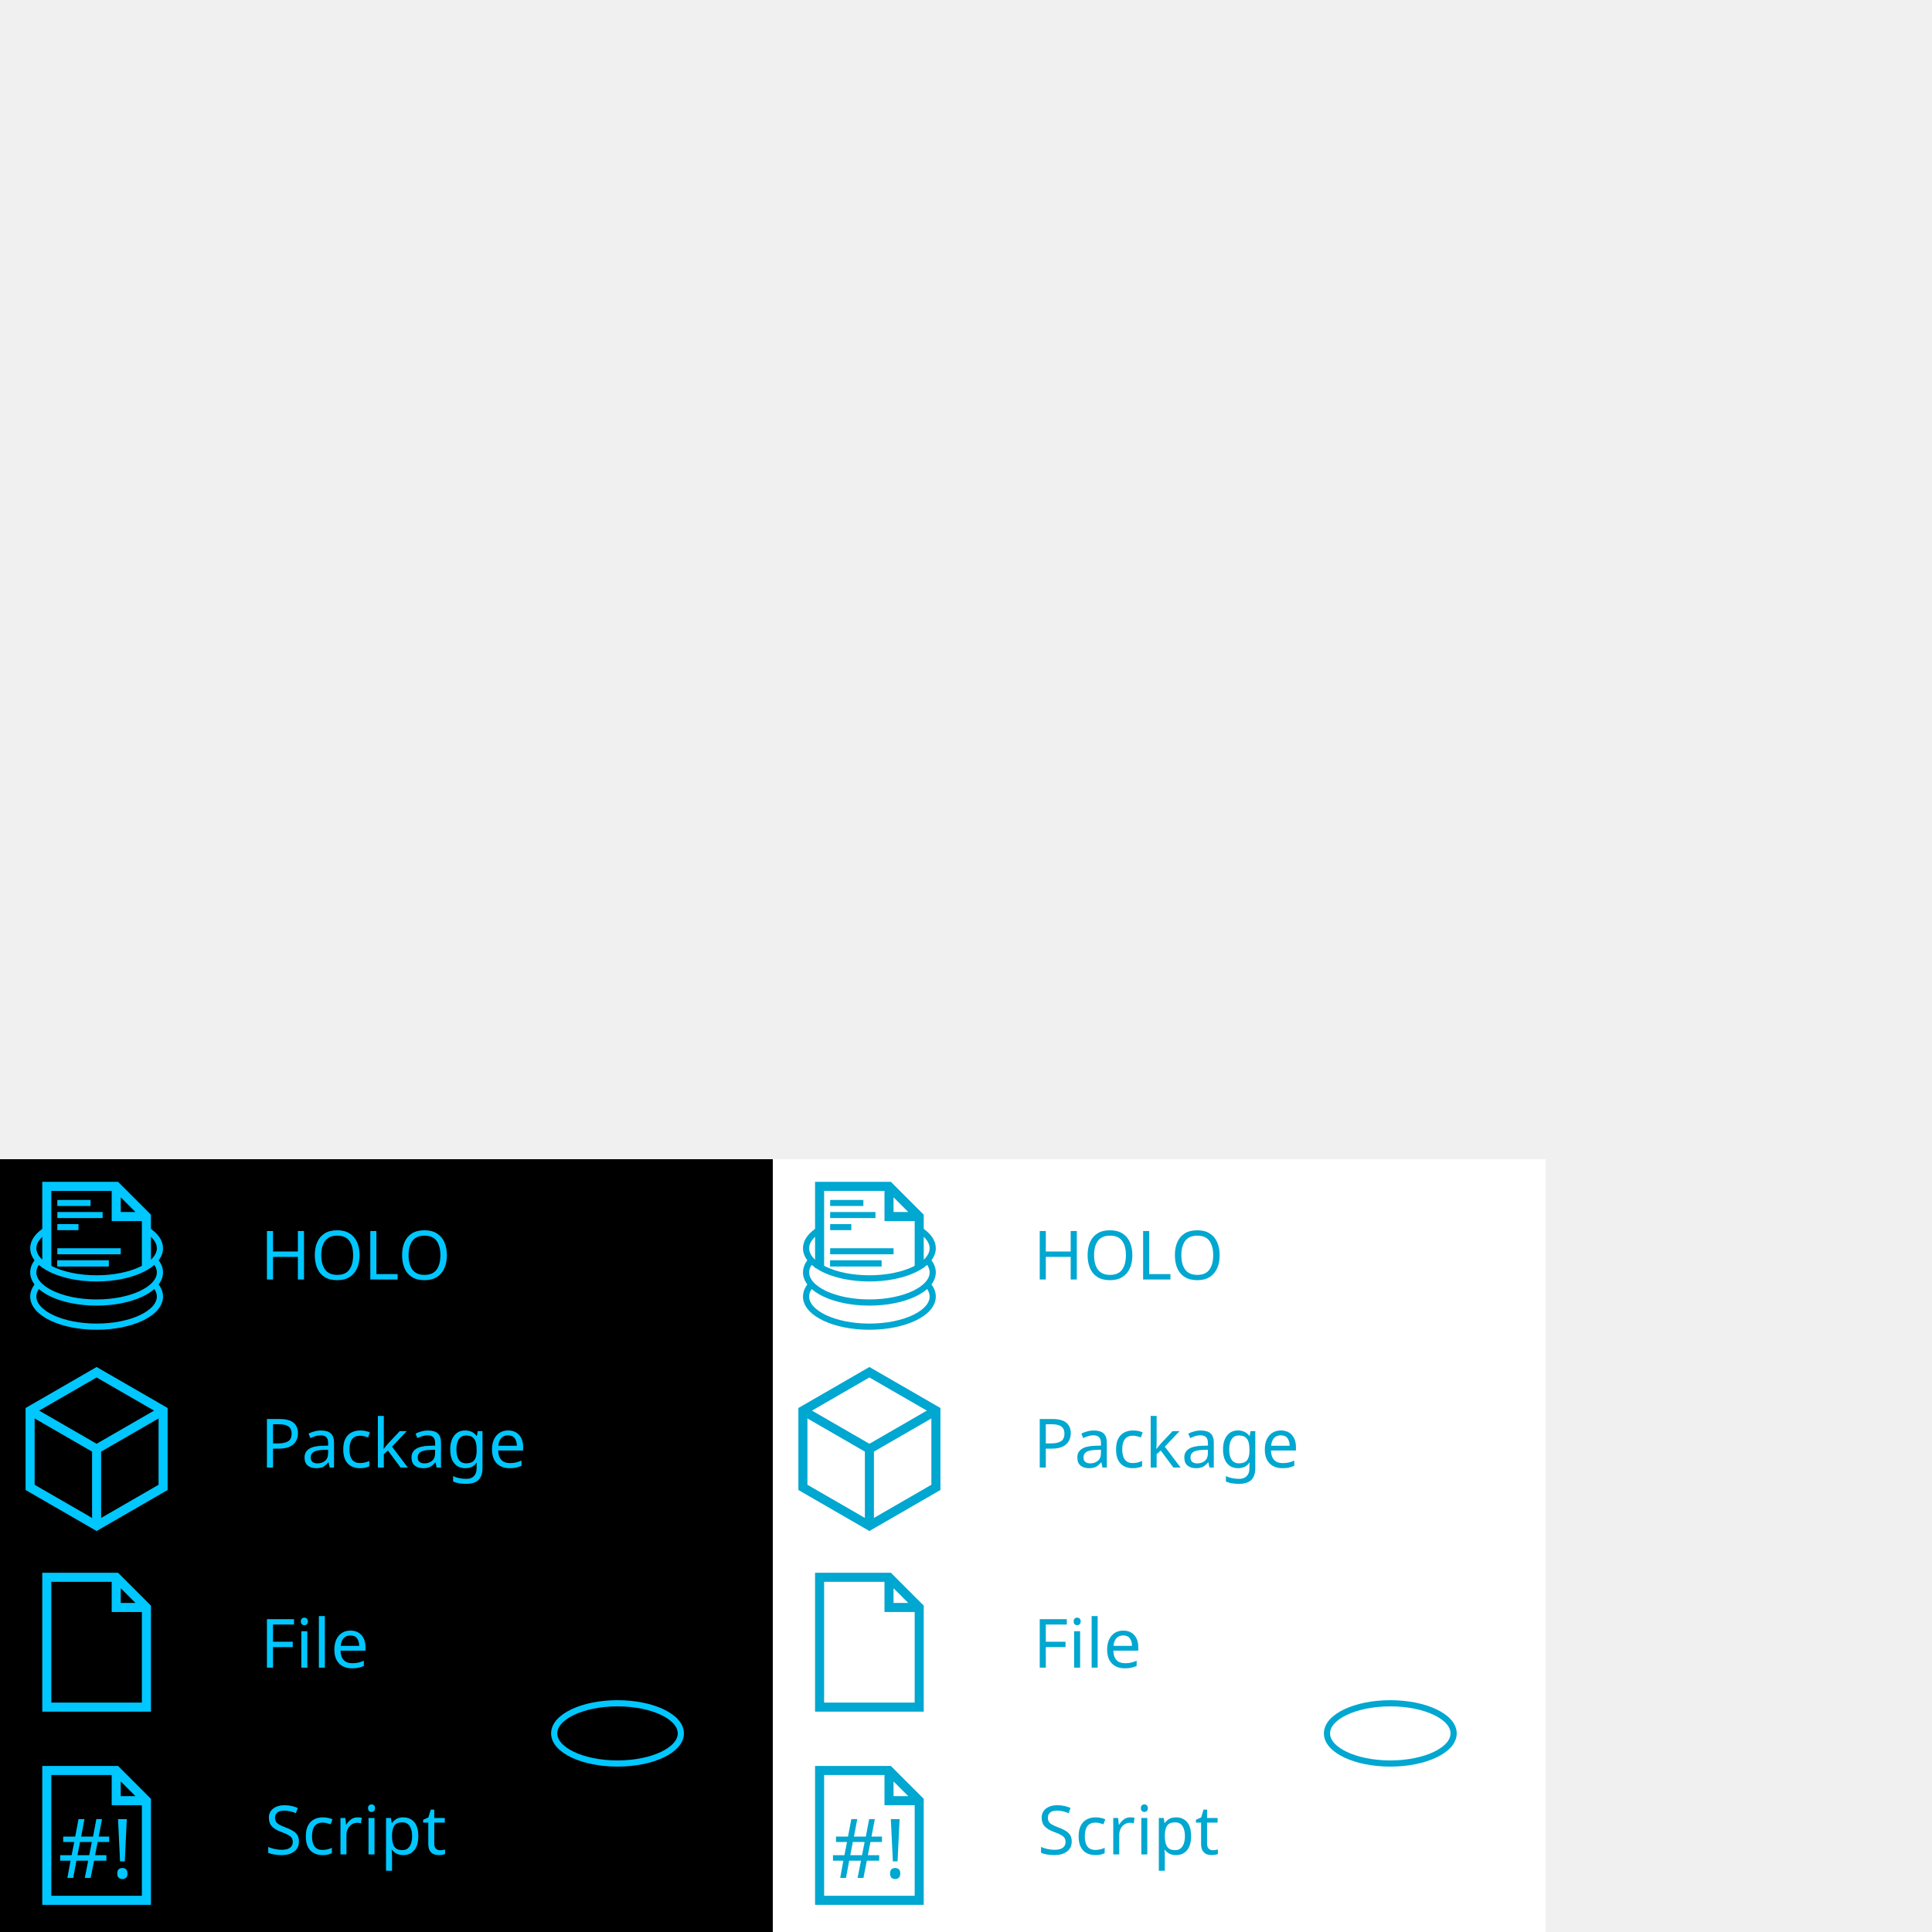
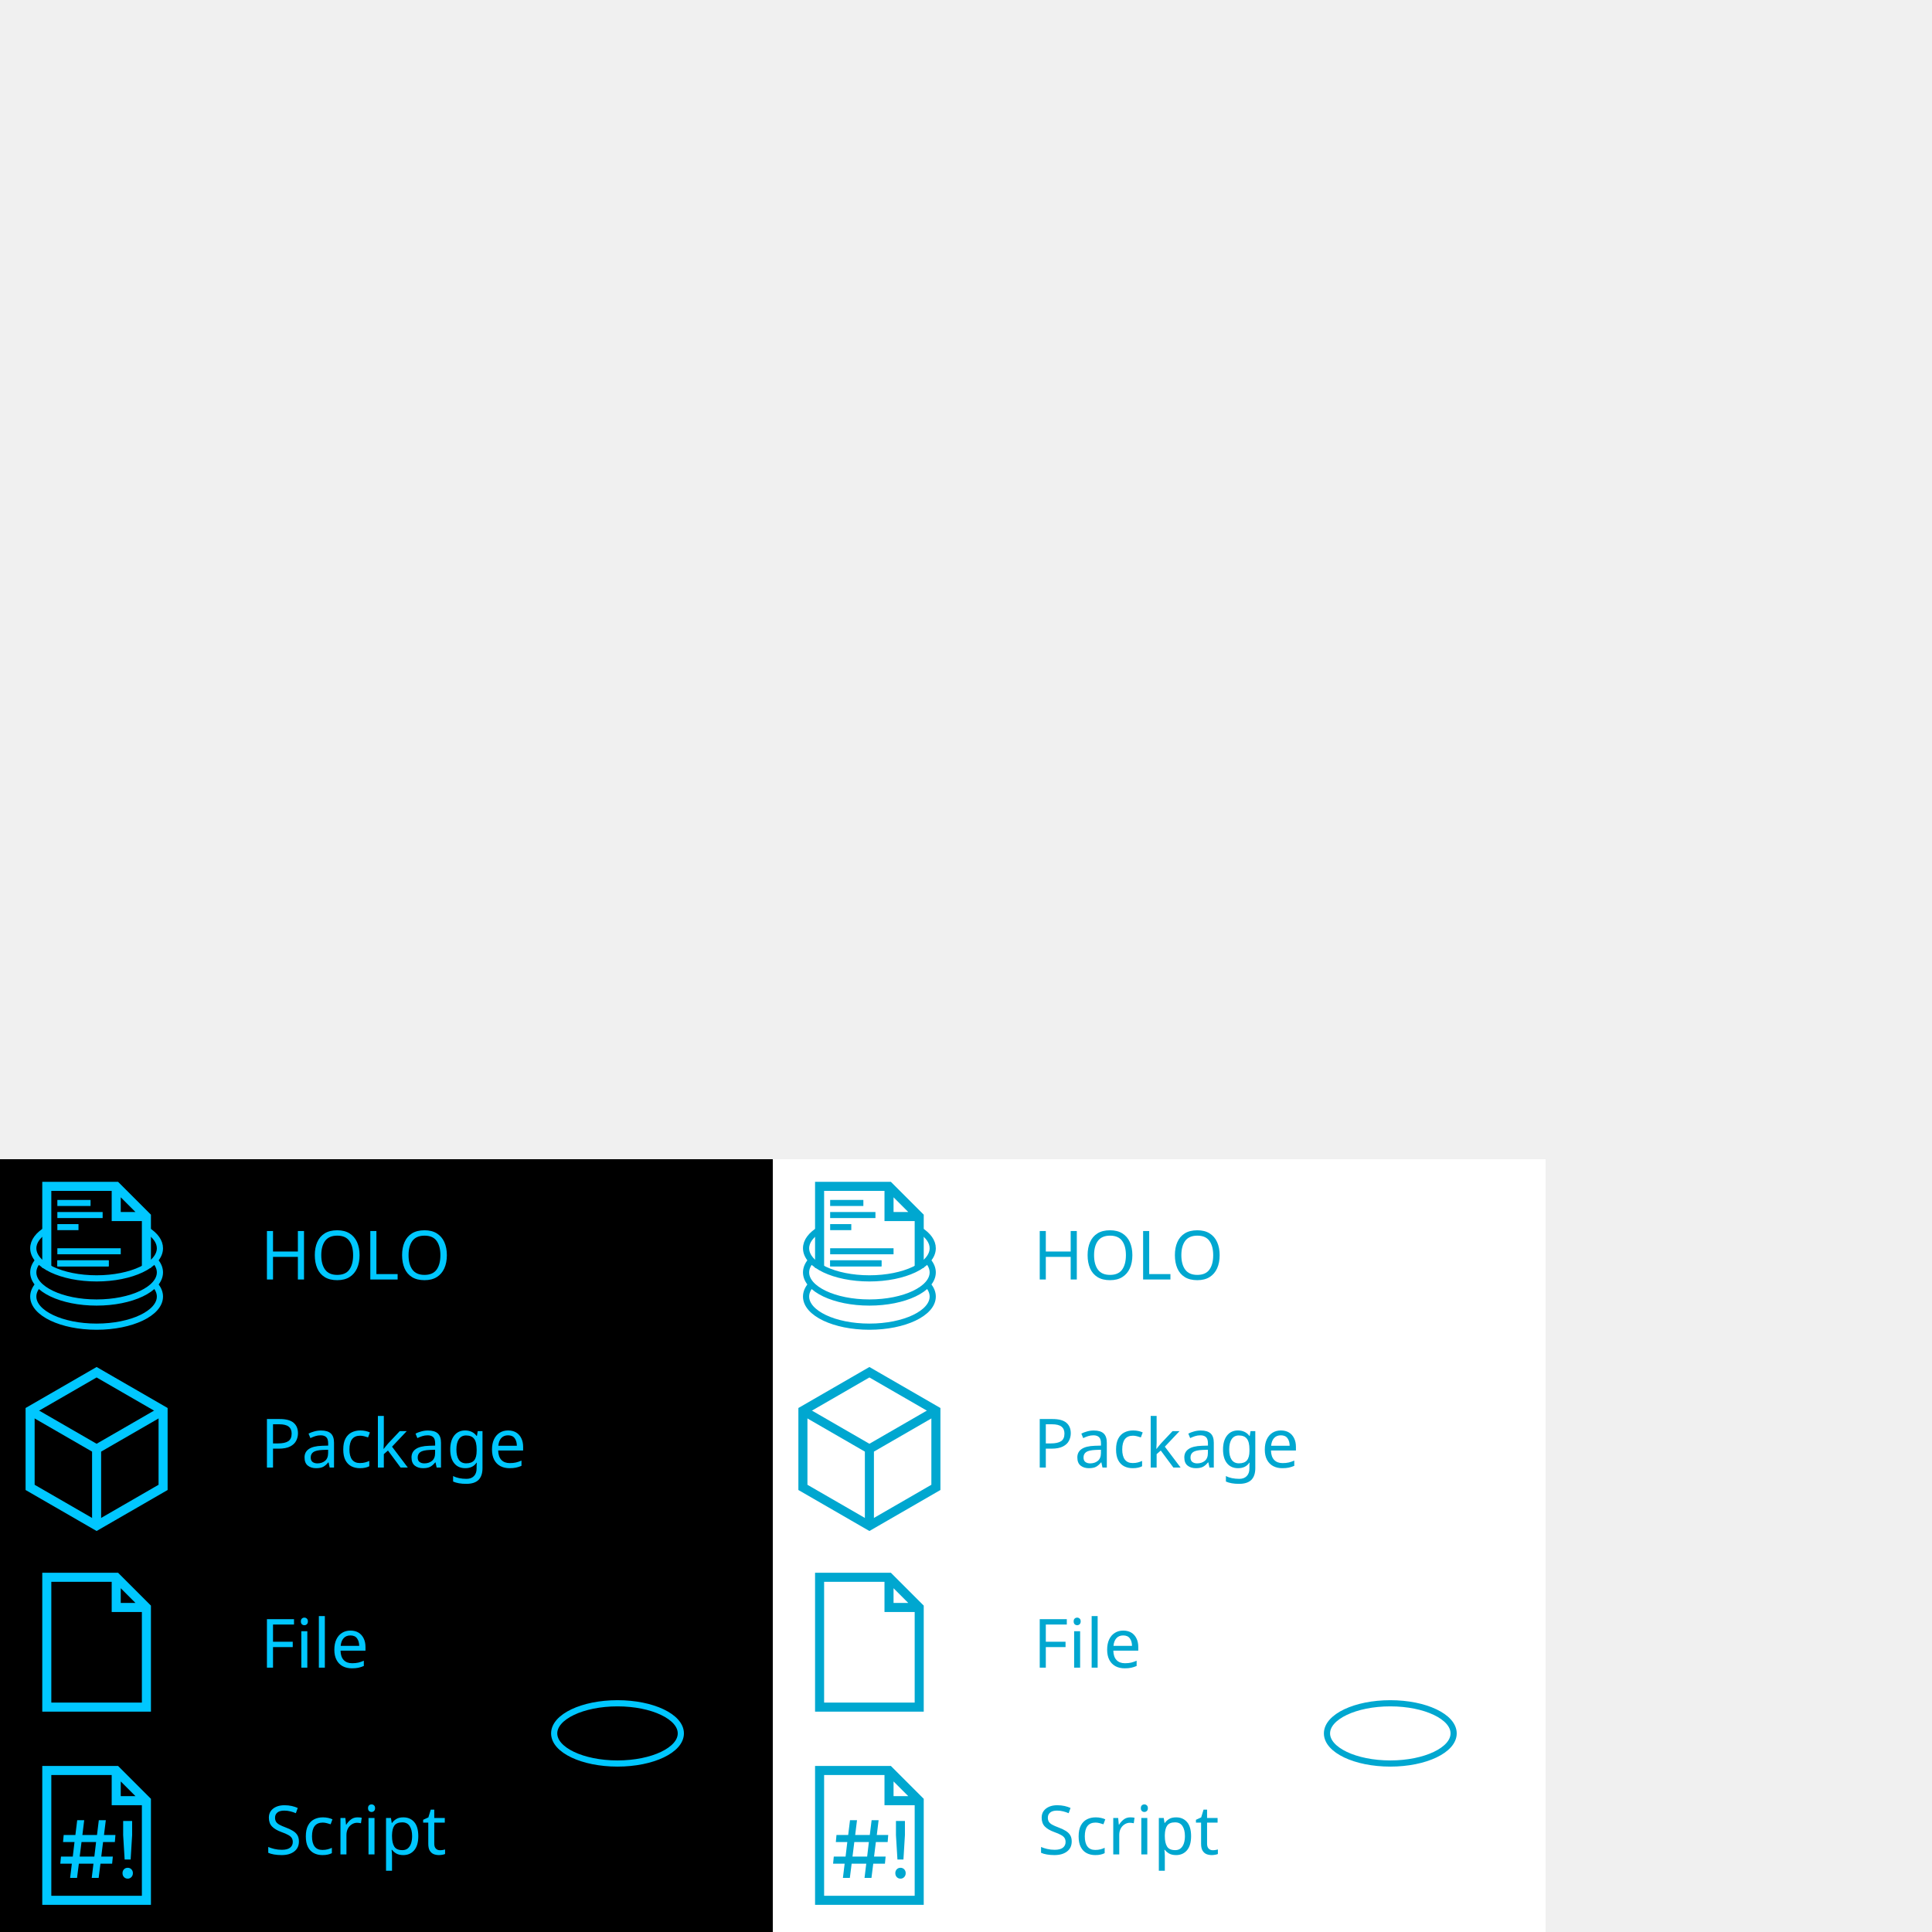
<svg xmlns="http://www.w3.org/2000/svg" width="640" height="640" viewBox="0 0 640 640" id="svg2" version="1.1">
  <defs id="defs4" />
  <g id="layer1" transform="translate(0,-412.3622)" style="display:inline">
    <rect style="fill:#000000;fill-opacity:1;stroke:none;stroke-width:1.5;stroke-miterlimit:4;stroke-dasharray:none;stroke-dashoffset:0;stroke-opacity:1" id="rect4326" width="256" height="256" x="0" y="796.362" />
    <g id="g4266" transform="translate(61.4485,-160.1105)">
      <rect style="display:inline;fill:none;fill-opacity:1;stroke:none;stroke-width:1.5;stroke-miterlimit:4;stroke-dasharray:none;stroke-dashoffset:0;stroke-opacity:1" id="rect4173-5" width="64" height="64" x="-61.449" y="1084.473" />
      <path d="m -12.949,1104.973 -10,-10 m -23,43 0,-43 23,0 10,10 0,33 z" style="display:inline;fill:#000000;fill-opacity:1;fill-rule:evenodd;stroke:none;stroke-width:3;stroke-linecap:butt;stroke-linejoin:miter;stroke-miterlimit:4;stroke-dasharray:none;stroke-opacity:1" id="path4355" />
      <path id="path4179-4" style="display:inline;fill:none;fill-rule:evenodd;stroke:#00c7ff;stroke-width:3;stroke-linecap:butt;stroke-linejoin:miter;stroke-miterlimit:4;stroke-dasharray:none;stroke-opacity:1" d="m -12.949,1104.973 -10,0 0,-10 m -23,43 0,-43 23,0 10,10 0,33 z" />
    </g>
    <ellipse ry="9.977" rx="20.977" cy="986.572" cx="204.557" id="ellipse4183-3" style="display:inline;opacity:1;fill:none;fill-opacity:1;stroke:#00c7ff;stroke-width:2.046;stroke-linecap:round;stroke-linejoin:miter;stroke-miterlimit:4;stroke-dasharray:none;stroke-opacity:1" />
    <g id="g4218" transform="translate(5e-7,-193.5)">
      <rect y="989.862" x="-4.9993474e-07" height="64" width="64" id="rect4173" style="fill:none;fill-opacity:1;stroke:none;stroke-width:1.5;stroke-miterlimit:4;stroke-dasharray:none;stroke-dashoffset:0;stroke-opacity:1" />
      <path style="fill:#000000;fill-opacity:1;fill-rule:evenodd;stroke:none;stroke-width:3;stroke-linecap:butt;stroke-linejoin:miter;stroke-miterlimit:4;stroke-dasharray:none;stroke-opacity:1" d="m 24.193,292.691 0,14.34 c -2.804,1.696 -4.477,3.835 -4.477,6.16 2e-5,1.55 0.765,3.011 2.092,4.32 l -0.621,0 c -0.95,1.138 -1.471,2.381 -1.471,3.68 2e-5,1.55 0.765,3.011 2.092,4.32 l -0.621,0 c -0.95,1.138 -1.471,2.381 -1.471,3.68 7.3e-5,5.51 9.391,9.977 20.977,9.977 11.585,0 20.976,-4.466 20.977,-9.977 2e-5,-1.295 -0.519,-2.533 -1.463,-3.668 l -0.639,0 c 1.333,-1.312 2.102,-2.777 2.102,-4.332 2e-5,-1.295 -0.519,-2.533 -1.463,-3.668 l -0.639,0 c 1.333,-1.312 2.102,-2.777 2.102,-4.332 3e-5,-2.219 -1.523,-4.271 -4.1,-5.928 l -0.377,-0.002 0,-4.57 -10,-10 z" transform="translate(-8.692974,706.1715)" id="path4288" />
      <path id="path4179" style="fill:none;fill-rule:evenodd;stroke:#00c7ff;stroke-width:3;stroke-linecap:butt;stroke-linejoin:miter;stroke-miterlimit:4;stroke-dasharray:none;stroke-opacity:1" d="m 48.5,1008.862 -10,0 0,-10 m -23,27 0,-27 23,0 10,10 0,17" />
      <path id="path4220" d="m 48.877,1013.436 c 2.577,1.657 4.1,3.707 4.1,5.927 -7e-5,5.51 -9.392,9.977 -20.977,9.977 -11.585,0 -20.977,-4.467 -20.977,-9.977 -3.1e-5,-2.335 1.687,-4.483 4.513,-6.183" style="opacity:1;fill:none;fill-opacity:1;stroke:#00c7ff;stroke-width:2.046;stroke-linecap:round;stroke-linejoin:miter;stroke-miterlimit:4;stroke-dasharray:none;stroke-opacity:1" />
      <path id="ellipse4231" d="m 51.514,1031.694 c 0.944,1.135 1.463,2.373 1.463,3.668 -7e-5,5.51 -9.392,9.977 -20.977,9.977 -11.585,0 -20.977,-4.467 -20.977,-9.977 -1.7e-5,-1.299 0.522,-2.54 1.472,-3.679" style="display:inline;opacity:1;fill:none;fill-opacity:1;stroke:#00c7ff;stroke-width:2.046;stroke-linecap:round;stroke-linejoin:miter;stroke-miterlimit:4;stroke-dasharray:none;stroke-opacity:1" />
      <path style="display:inline;opacity:1;fill:none;fill-opacity:1;stroke:#00c7ff;stroke-width:2.046;stroke-linecap:round;stroke-linejoin:miter;stroke-miterlimit:4;stroke-dasharray:none;stroke-opacity:1" d="m 51.514,1023.694 c 0.944,1.135 1.463,2.373 1.463,3.668 -7e-5,5.51 -9.392,9.977 -20.977,9.977 -11.585,0 -20.977,-4.467 -20.977,-9.977 -1.7e-5,-1.299 0.522,-2.54 1.472,-3.679" id="path4235" />
      <path id="path4237" d="m 19,1004.362 11,0" style="fill:none;fill-rule:evenodd;stroke:#00c7ff;stroke-width:2;stroke-linecap:butt;stroke-linejoin:miter;stroke-miterlimit:4;stroke-dasharray:none;stroke-opacity:1" />
      <path style="fill:none;fill-rule:evenodd;stroke:#00c7ff;stroke-width:2;stroke-linecap:butt;stroke-linejoin:miter;stroke-miterlimit:4;stroke-dasharray:none;stroke-opacity:1" d="m 19,1008.362 15,0" id="path4239" />
      <path id="path4241" d="m 19,1012.362 7,0" style="fill:none;fill-rule:evenodd;stroke:#00c7ff;stroke-width:2;stroke-linecap:butt;stroke-linejoin:miter;stroke-miterlimit:4;stroke-dasharray:none;stroke-opacity:1" />
      <path style="fill:none;fill-rule:evenodd;stroke:#00c7ff;stroke-width:2;stroke-linecap:butt;stroke-linejoin:miter;stroke-miterlimit:4;stroke-dasharray:none;stroke-opacity:1" d="m 19,1024.362 17,0" id="path4243" />
      <path id="path4245" d="m 19,1020.362 21,0" style="fill:none;fill-rule:evenodd;stroke:#00c7ff;stroke-width:2;stroke-linecap:butt;stroke-linejoin:miter;stroke-miterlimit:4;stroke-dasharray:none;stroke-opacity:1" />
      <path id="path4247" d="m 19,1024.362 17,0" style="fill:none;fill-rule:evenodd;stroke:#00c7ff;stroke-width:2;stroke-linecap:butt;stroke-linejoin:miter;stroke-miterlimit:4;stroke-dasharray:none;stroke-opacity:1" />
    </g>
    <text xml:space="preserve" style="font-style:normal;font-variant:normal;font-weight:normal;font-stretch:normal;font-size:22.5px;line-height:125%;font-family:Montserrat;-inkscape-font-specification:Montserrat;text-align:start;letter-spacing:0px;word-spacing:0px;text-anchor:start;fill:#00c7ff;fill-opacity:1;stroke:none;stroke-width:1px;stroke-linecap:butt;stroke-linejoin:miter;stroke-opacity:1" x="86.24" y="964.8" id="text3345">
      <tspan id="tspan3347" x="86.24" y="964.8">File</tspan>
    </text>
    <text id="text4151" y="1026.663" x="87.723" style="font-style:normal;font-variant:normal;font-weight:normal;font-stretch:normal;font-size:22.5px;line-height:125%;font-family:Montserrat;-inkscape-font-specification:Montserrat;text-align:start;letter-spacing:0px;word-spacing:0px;text-anchor:start;fill:#00c7ff;fill-opacity:1;stroke:none;stroke-width:1px;stroke-linecap:butt;stroke-linejoin:miter;stroke-opacity:1" xml:space="preserve">
      <tspan y="1026.663" x="87.723" id="tspan4153">Script</tspan>
    </text>
    <g id="g4260" transform="translate(61.4485,-160.7844)">
      <rect style="display:inline;fill:none;fill-opacity:1;stroke:none;stroke-width:1.5;stroke-miterlimit:4;stroke-dasharray:none;stroke-dashoffset:0;stroke-opacity:1" id="rect4173-6" width="64" height="64" x="-61.449" y="1149.147" />
      <path d="m -12.964,1169.803 -10,-10 m -23,43 0,-43 23,0 10,10 0,33 z" style="display:inline;fill:#000000;fill-opacity:1;fill-rule:evenodd;stroke:none;stroke-width:3;stroke-linecap:butt;stroke-linejoin:miter;stroke-miterlimit:4;stroke-dasharray:none;stroke-opacity:1" id="path4355-7" />
      <path d="m -12.949,1169.647 -10,0 0,-10 m -23,43 0,-43 23,0 10,10 0,33 z" style="display:inline;fill:none;fill-rule:evenodd;stroke:#00c7ff;stroke-width:3;stroke-linecap:butt;stroke-linejoin:miter;stroke-miterlimit:4;stroke-dasharray:none;stroke-opacity:1" id="path4149" />
-       <text xml:space="preserve" style="font-style:normal;font-variant:normal;font-weight:normal;font-stretch:normal;font-size:27.299px;line-height:125%;font-family:Montserrat;-inkscape-font-specification:Montserrat;text-align:start;letter-spacing:0px;word-spacing:0px;text-anchor:start;display:inline;fill:#00c7ff;fill-opacity:1;stroke:none;stroke-width:1px;stroke-linecap:butt;stroke-linejoin:miter;stroke-opacity:1" x="-42.205" y="1195.234" id="text4151-6">
-         <tspan id="tspan4153-6" x="-42.205" y="1195.234">#!</tspan>
-       </text>
+       <g style="font-style:normal;font-variant:normal;font-weight:normal;font-stretch:normal;font-size:27.299px;line-height:125%;font-family:Montserrat;-inkscape-font-specification:Montserrat;text-align:start;letter-spacing:0px;word-spacing:0px;text-anchor:start;display:inline;fill:#00c7ff;fill-opacity:1;stroke:none;stroke-width:1px;stroke-linecap:butt;stroke-linejoin:miter;stroke-opacity:1" id="text4151-6">
+         <path d="m -27.902,1188.169 3.826,0 -0.227,2.346 -3.866,0 -0.6,4.719 -2.293,0 0.573,-4.719 -4.839,0 -0.6,4.719 -2.293,0 0.573,-4.719 -3.826,0 0.227,-2.346 3.906,0 0.573,-4.812 -3.799,0 0.213,-2.346 3.879,0 0.6,-4.892 2.319,0 -0.6,4.892 4.839,0 0.6,-4.892 2.319,0 -0.6,4.892 3.786,0 -0.187,2.346 -3.906,0 -0.6,4.812 z m -6.545,-4.812 -0.6,4.812 4.852,0 0.573,-4.812 -4.825,0 z" style="" id="path4208" />
+         <path d="m -18.172,1189.142 -1.986,0 -0.493,-8.078 0,-4.692 2.972,0 0,4.692 -0.493,8.078 z m -0.973,2.732 q 0.733,0 1.226,0.506 0.493,0.507 0.493,1.266 0,0.786 -0.493,1.306 -0.493,0.52 -1.226,0.52 -0.733,0 -1.226,-0.506 -0.493,-0.52 -0.493,-1.32 0,-0.76 0.48,-1.266 0.493,-0.506 1.24,-0.506 z" style="" id="path4210" />
+       </g>
    </g>
    <text xml:space="preserve" style="font-style:normal;font-variant:normal;font-weight:normal;font-stretch:normal;font-size:22.5px;line-height:125%;font-family:Montserrat;-inkscape-font-specification:Montserrat;text-align:start;letter-spacing:0px;word-spacing:0px;text-anchor:start;display:inline;fill:#00c7ff;fill-opacity:1;stroke:none;stroke-width:1px;stroke-linecap:butt;stroke-linejoin:miter;stroke-opacity:1" x="86.24" y="836.217" id="text3345-8">
      <tspan id="tspan3347-7" x="86.24" y="836.217">HOLO</tspan>
    </text>
    <g id="g4496" transform="translate(-72.54009,58.40904)">
      <path id="path4423" d="m 104.541,859.386 22.025,-12.716 0,-25.433 -22.025,-12.716 -22.026,12.716 0,25.433 z" style="fill:#000000;fill-opacity:1;fill-rule:evenodd;stroke:#00c7ff;stroke-width:3;stroke-linecap:butt;stroke-linejoin:miter;stroke-miterlimit:4;stroke-dasharray:none;stroke-opacity:1" />
      <path style="fill:none;fill-rule:evenodd;stroke:#00c7ff;stroke-width:3;stroke-linecap:butt;stroke-linejoin:miter;stroke-miterlimit:4;stroke-dasharray:none;stroke-opacity:1" d="m 104.541,859.386 -6.4e-4,-25.433 22.026,-12.717 -22.026,12.717 -22.026,-12.717 22.026,12.717 z" id="path4425" />
      <rect y="801.953" x="72.54" height="64" width="64" id="rect4173-3" style="fill:none;fill-opacity:1;stroke:none;stroke-width:1.5;stroke-miterlimit:4;stroke-dasharray:none;stroke-dashoffset:0;stroke-opacity:1" />
    </g>
    <text id="text4501" y="898.498" x="86.24" style="font-style:normal;font-variant:normal;font-weight:normal;font-stretch:normal;font-size:22.5px;line-height:125%;font-family:Montserrat;-inkscape-font-specification:Montserrat;text-align:start;letter-spacing:0px;word-spacing:0px;text-anchor:start;fill:#00c7ff;fill-opacity:1;stroke:none;stroke-width:1px;stroke-linecap:butt;stroke-linejoin:miter;stroke-opacity:1" xml:space="preserve">
      <tspan y="898.498" x="86.24" id="tspan4503">Package</tspan>
    </text>
    <rect y="796.362" x="256" height="256" width="256" id="rect4505" style="fill:#ffffff;fill-opacity:1;stroke:none;stroke-width:1.5;stroke-miterlimit:4;stroke-dasharray:none;stroke-dashoffset:0;stroke-opacity:1" />
    <g transform="translate(317.4485,-160.1105)" id="g4507">
      <rect y="1084.473" x="-61.449" height="64" width="64" id="rect4509" style="display:inline;fill:none;fill-opacity:1;stroke:none;stroke-width:1.5;stroke-miterlimit:4;stroke-dasharray:none;stroke-dashoffset:0;stroke-opacity:1" />
      <path id="path4511" style="display:inline;fill:#ffffff;fill-opacity:1;fill-rule:evenodd;stroke:none;stroke-width:3;stroke-linecap:butt;stroke-linejoin:miter;stroke-miterlimit:4;stroke-dasharray:none;stroke-opacity:1" d="m -12.949,1104.973 -10,-10 m -23,43 0,-43 23,0 10,10 0,33 z" />
      <path d="m -12.949,1104.973 -10,0 0,-10 m -23,43 0,-43 23,0 10,10 0,33 z" style="display:inline;fill:none;fill-rule:evenodd;stroke:#00a7d0;stroke-width:3;stroke-linecap:butt;stroke-linejoin:miter;stroke-miterlimit:4;stroke-dasharray:none;stroke-opacity:1" id="path4513" />
    </g>
    <ellipse style="display:inline;opacity:1;fill:none;fill-opacity:1;stroke:#00a7d0;stroke-width:2.046;stroke-linecap:round;stroke-linejoin:miter;stroke-miterlimit:4;stroke-dasharray:none;stroke-opacity:1" id="ellipse4515" cx="460.557" cy="986.572" rx="20.977" ry="9.977" />
    <g transform="translate(256,-193.5)" id="g4517">
      <rect style="fill:none;fill-opacity:1;stroke:none;stroke-width:1.5;stroke-miterlimit:4;stroke-dasharray:none;stroke-dashoffset:0;stroke-opacity:1" id="rect4519" width="64" height="64" x="-4.9993474e-07" y="989.862" />
      <path id="path4521" transform="translate(-8.692974,706.1715)" d="m 24.193,292.691 0,14.34 c -2.804,1.696 -4.477,3.835 -4.477,6.16 2e-5,1.55 0.765,3.011 2.092,4.32 l -0.621,0 c -0.95,1.138 -1.471,2.381 -1.471,3.68 2e-5,1.55 0.765,3.011 2.092,4.32 l -0.621,0 c -0.95,1.138 -1.471,2.381 -1.471,3.68 7.3e-5,5.51 9.391,9.977 20.977,9.977 11.585,0 20.976,-4.466 20.977,-9.977 2e-5,-1.295 -0.519,-2.533 -1.463,-3.668 l -0.639,0 c 1.333,-1.312 2.102,-2.777 2.102,-4.332 2e-5,-1.295 -0.519,-2.533 -1.463,-3.668 l -0.639,0 c 1.333,-1.312 2.102,-2.777 2.102,-4.332 3e-5,-2.219 -1.523,-4.271 -4.1,-5.928 l -0.377,-0.002 0,-4.57 -10,-10 z" style="fill:#ffffff;fill-opacity:1;fill-rule:evenodd;stroke:none;stroke-width:3;stroke-linecap:butt;stroke-linejoin:miter;stroke-miterlimit:4;stroke-dasharray:none;stroke-opacity:1" />
      <path d="m 48.5,1008.862 -10,0 0,-10 m -23,27 0,-27 23,0 10,10 0,17" style="fill:none;fill-rule:evenodd;stroke:#00a7d0;stroke-width:3;stroke-linecap:butt;stroke-linejoin:miter;stroke-miterlimit:4;stroke-dasharray:none;stroke-opacity:1" id="path4523" />
      <path style="opacity:1;fill:none;fill-opacity:1;stroke:#00a7d0;stroke-width:2.046;stroke-linecap:round;stroke-linejoin:miter;stroke-miterlimit:4;stroke-dasharray:none;stroke-opacity:1" d="m 48.877,1013.436 c 2.577,1.657 4.1,3.707 4.1,5.927 -7e-5,5.51 -9.392,9.977 -20.977,9.977 -11.585,0 -20.977,-4.467 -20.977,-9.977 -3.1e-5,-2.335 1.687,-4.483 4.513,-6.183" id="path4525" />
      <path style="display:inline;opacity:1;fill:none;fill-opacity:1;stroke:#00a7d0;stroke-width:2.046;stroke-linecap:round;stroke-linejoin:miter;stroke-miterlimit:4;stroke-dasharray:none;stroke-opacity:1" d="m 51.514,1031.694 c 0.944,1.135 1.463,2.373 1.463,3.668 -7e-5,5.51 -9.392,9.977 -20.977,9.977 -11.585,0 -20.977,-4.467 -20.977,-9.977 -1.7e-5,-1.299 0.522,-2.54 1.472,-3.679" id="path4527" />
      <path id="path4529" d="m 51.514,1023.694 c 0.944,1.135 1.463,2.373 1.463,3.668 -7e-5,5.51 -9.392,9.977 -20.977,9.977 -11.585,0 -20.977,-4.467 -20.977,-9.977 -1.7e-5,-1.299 0.522,-2.54 1.472,-3.679" style="display:inline;opacity:1;fill:none;fill-opacity:1;stroke:#00a7d0;stroke-width:2.046;stroke-linecap:round;stroke-linejoin:miter;stroke-miterlimit:4;stroke-dasharray:none;stroke-opacity:1" />
      <path style="fill:none;fill-rule:evenodd;stroke:#00a7d0;stroke-width:2;stroke-linecap:butt;stroke-linejoin:miter;stroke-miterlimit:4;stroke-dasharray:none;stroke-opacity:1" d="m 19,1004.362 11,0" id="path4531" />
      <path id="path4533" d="m 19,1008.362 15,0" style="fill:none;fill-rule:evenodd;stroke:#00a7d0;stroke-width:2;stroke-linecap:butt;stroke-linejoin:miter;stroke-miterlimit:4;stroke-dasharray:none;stroke-opacity:1" />
      <path style="fill:none;fill-rule:evenodd;stroke:#00a7d0;stroke-width:2;stroke-linecap:butt;stroke-linejoin:miter;stroke-miterlimit:4;stroke-dasharray:none;stroke-opacity:1" d="m 19,1012.362 7,0" id="path4535" />
      <path id="path4537" d="m 19,1024.362 17,0" style="fill:none;fill-rule:evenodd;stroke:#00c7ff;stroke-width:2;stroke-linecap:butt;stroke-linejoin:miter;stroke-miterlimit:4;stroke-dasharray:none;stroke-opacity:1" />
      <path style="fill:none;fill-rule:evenodd;stroke:#00a7d0;stroke-width:2;stroke-linecap:butt;stroke-linejoin:miter;stroke-miterlimit:4;stroke-dasharray:none;stroke-opacity:1" d="m 19,1020.362 21,0" id="path4539" />
      <path style="fill:none;fill-rule:evenodd;stroke:#00a7d0;stroke-width:2;stroke-linecap:butt;stroke-linejoin:miter;stroke-miterlimit:4;stroke-dasharray:none;stroke-opacity:1" d="m 19,1024.362 17,0" id="path4541" />
    </g>
    <text id="text4543" y="964.8" x="342.24" style="font-style:normal;font-variant:normal;font-weight:normal;font-stretch:normal;font-size:22.5px;line-height:125%;font-family:Montserrat;-inkscape-font-specification:Montserrat;text-align:start;letter-spacing:0px;word-spacing:0px;text-anchor:start;fill:#00a7d0;fill-opacity:1;stroke:none;stroke-width:1px;stroke-linecap:butt;stroke-linejoin:miter;stroke-opacity:1;" xml:space="preserve">
      <tspan y="964.8" x="342.24" id="tspan4545">File</tspan>
    </text>
    <text xml:space="preserve" style="font-style:normal;font-variant:normal;font-weight:normal;font-stretch:normal;font-size:22.5px;line-height:125%;font-family:Montserrat;-inkscape-font-specification:Montserrat;text-align:start;letter-spacing:0px;word-spacing:0px;text-anchor:start;fill:#00a7d0;fill-opacity:1;stroke:none;stroke-width:1px;stroke-linecap:butt;stroke-linejoin:miter;stroke-opacity:1;" x="343.723" y="1026.663" id="text4547">
      <tspan id="tspan4549" x="343.723" y="1026.663">Script</tspan>
    </text>
    <g transform="translate(317.4485,-160.7844)" id="g4551">
      <rect y="1149.147" x="-61.449" height="64" width="64" id="rect4553" style="display:inline;fill:none;fill-opacity:1;stroke:none;stroke-width:1.5;stroke-miterlimit:4;stroke-dasharray:none;stroke-dashoffset:0;stroke-opacity:1" />
      <path id="path4555" style="display:inline;fill:#ffffff;fill-opacity:1;fill-rule:evenodd;stroke:none;stroke-width:3;stroke-linecap:butt;stroke-linejoin:miter;stroke-miterlimit:4;stroke-dasharray:none;stroke-opacity:1" d="m -12.964,1169.803 -10,-10 m -23,43 0,-43 23,0 10,10 0,33 z" />
      <path id="path4557" style="display:inline;fill:none;fill-rule:evenodd;stroke:#00a7d0;stroke-width:3;stroke-linecap:butt;stroke-linejoin:miter;stroke-miterlimit:4;stroke-dasharray:none;stroke-opacity:1" d="m -12.949,1169.647 -10,0 0,-10 m -23,43 0,-43 23,0 10,10 0,33 z" />
-       <text id="text4559" y="1195.234" x="-42.205" style="font-style:normal;font-variant:normal;font-weight:normal;font-stretch:normal;font-size:27.299px;line-height:125%;font-family:Montserrat;-inkscape-font-specification:Montserrat;text-align:start;letter-spacing:0px;word-spacing:0px;text-anchor:start;display:inline;fill:#00a7d0;fill-opacity:1;stroke:none;stroke-width:1px;stroke-linecap:butt;stroke-linejoin:miter;stroke-opacity:1;" xml:space="preserve">
-         <tspan y="1195.234" x="-42.205" id="tspan4561">#!</tspan>
-       </text>
+       <g style="font-style:normal;font-variant:normal;font-weight:normal;font-stretch:normal;font-size:27.299px;line-height:125%;font-family:Montserrat;-inkscape-font-specification:Montserrat;text-align:start;letter-spacing:0px;word-spacing:0px;text-anchor:start;display:inline;fill:#00a7d0;fill-opacity:1;stroke:none;stroke-width:1px;stroke-linecap:butt;stroke-linejoin:miter;stroke-opacity:1" id="text4559">
+         <path d="m -27.902,1188.169 3.826,0 -0.227,2.346 -3.866,0 -0.6,4.719 -2.293,0 0.573,-4.719 -4.839,0 -0.6,4.719 -2.293,0 0.573,-4.719 -3.826,0 0.227,-2.346 3.906,0 0.573,-4.812 -3.799,0 0.213,-2.346 3.879,0 0.6,-4.892 2.319,0 -0.6,4.892 4.839,0 0.6,-4.892 2.319,0 -0.6,4.892 3.786,0 -0.187,2.346 -3.906,0 -0.6,4.812 z m -6.545,-4.812 -0.6,4.812 4.852,0 0.573,-4.812 -4.825,0 z" style="" id="path4213" />
+         <path d="m -18.172,1189.142 -1.986,0 -0.493,-8.078 0,-4.692 2.972,0 0,4.692 -0.493,8.078 z m -0.973,2.732 q 0.733,0 1.226,0.506 0.493,0.507 0.493,1.266 0,0.786 -0.493,1.306 -0.493,0.52 -1.226,0.52 -0.733,0 -1.226,-0.506 -0.493,-0.52 -0.493,-1.32 0,-0.76 0.48,-1.266 0.493,-0.506 1.24,-0.506 z" style="" id="path4215" />
+       </g>
    </g>
    <text id="text4563" y="836.217" x="342.24" style="font-style:normal;font-variant:normal;font-weight:normal;font-stretch:normal;font-size:22.5px;line-height:125%;font-family:Montserrat;-inkscape-font-specification:Montserrat;text-align:start;letter-spacing:0px;word-spacing:0px;text-anchor:start;display:inline;fill:#00a7d0;fill-opacity:1;stroke:none;stroke-width:1px;stroke-linecap:butt;stroke-linejoin:miter;stroke-opacity:1;" xml:space="preserve">
      <tspan y="836.217" x="342.24" id="tspan4565">HOLO</tspan>
    </text>
    <g transform="translate(183.4599,58.40904)" id="g4567">
      <path style="fill:#ffffff;fill-opacity:1;fill-rule:evenodd;stroke:#00a7d0;stroke-width:3;stroke-linecap:butt;stroke-linejoin:miter;stroke-miterlimit:4;stroke-dasharray:none;stroke-opacity:1" d="m 104.541,859.386 22.025,-12.716 0,-25.433 -22.025,-12.716 -22.026,12.716 0,25.433 z" id="path4569" />
      <path id="path4571" d="m 104.541,859.386 -6.4e-4,-25.433 22.026,-12.717 -22.026,12.717 -22.026,-12.717 22.026,12.717 z" style="fill:none;fill-rule:evenodd;stroke:#00a7d0;stroke-width:3;stroke-linecap:butt;stroke-linejoin:miter;stroke-miterlimit:4;stroke-dasharray:none;stroke-opacity:1" />
      <rect style="fill:none;fill-opacity:1;stroke:none;stroke-width:1.5;stroke-miterlimit:4;stroke-dasharray:none;stroke-dashoffset:0;stroke-opacity:1" id="rect4573" width="64" height="64" x="72.54" y="801.953" />
    </g>
    <text xml:space="preserve" style="font-style:normal;font-variant:normal;font-weight:normal;font-stretch:normal;font-size:22.5px;line-height:125%;font-family:Montserrat;-inkscape-font-specification:Montserrat;text-align:start;letter-spacing:0px;word-spacing:0px;text-anchor:start;fill:#00a7d0;fill-opacity:1;stroke:none;stroke-width:1px;stroke-linecap:butt;stroke-linejoin:miter;stroke-opacity:1;" x="342.24" y="898.498" id="text4575">
      <tspan id="tspan4577" x="342.24" y="898.498">Package</tspan>
    </text>
  </g>
</svg>
